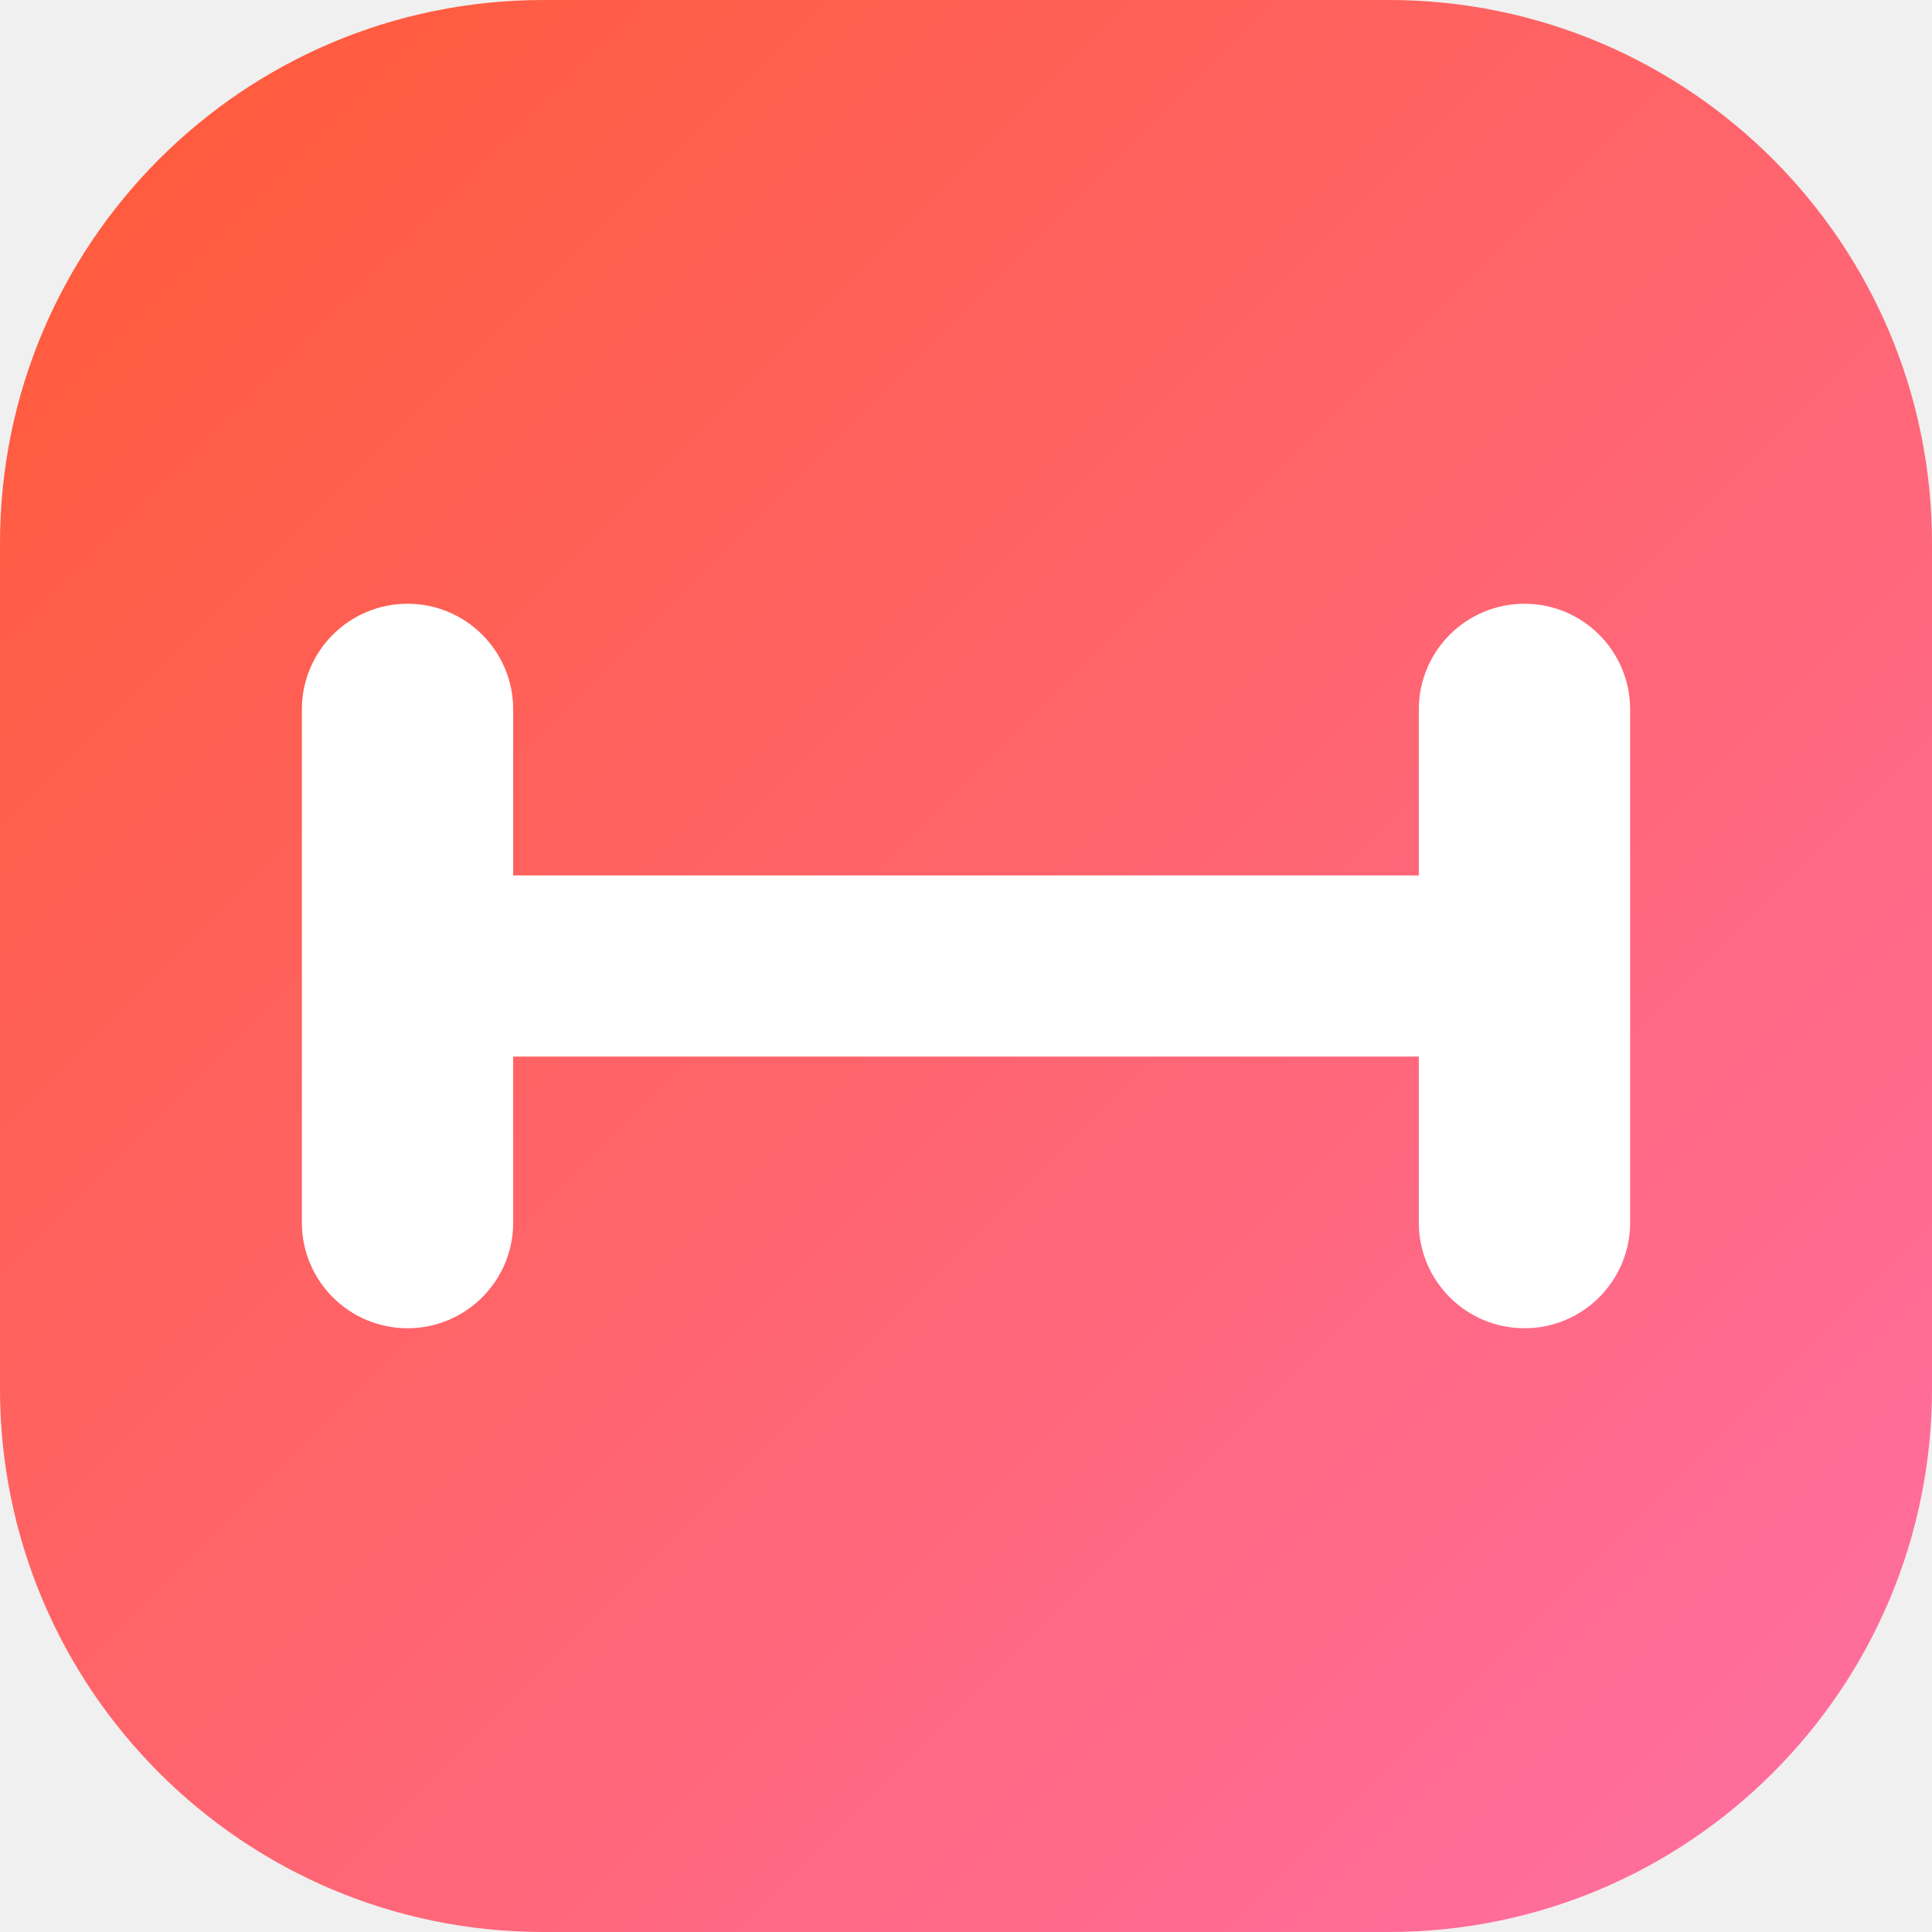
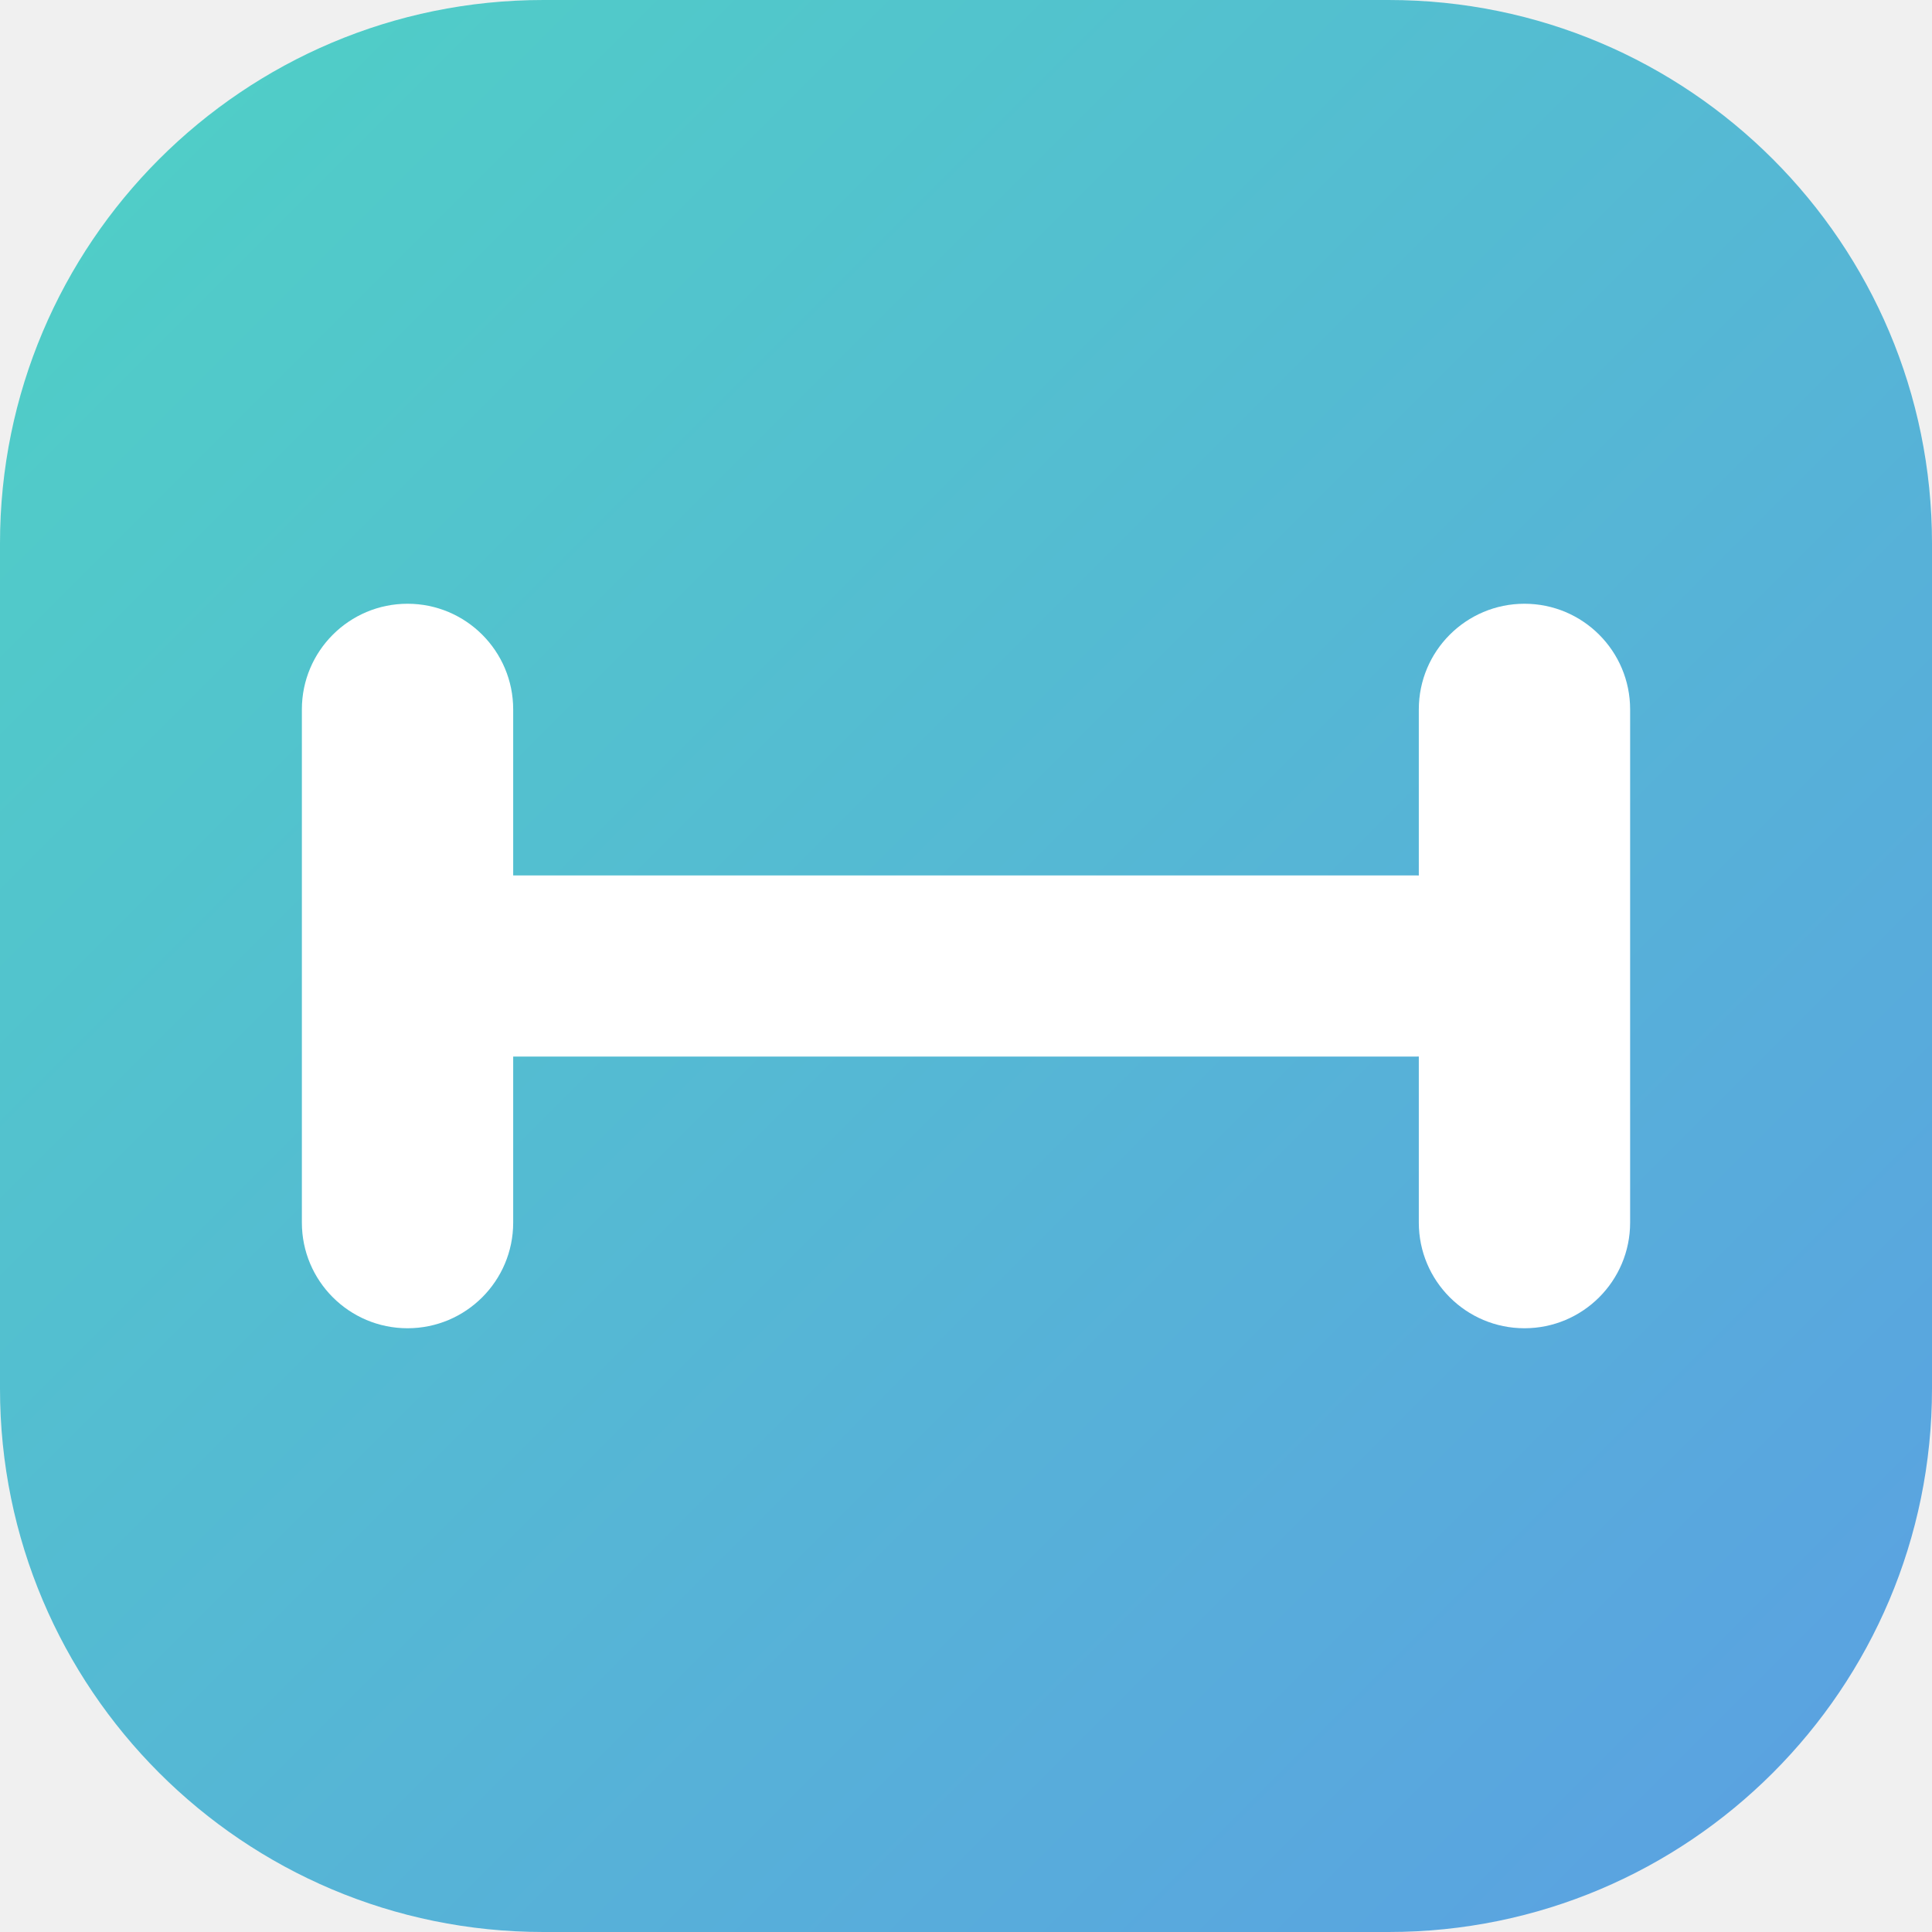
<svg xmlns="http://www.w3.org/2000/svg" viewBox="0 0 64 64">
  <defs>
    <linearGradient id="logoGrad" x1="0" y1="0" x2="64" y2="64" gradientUnits="userSpaceOnUse">
-       <stop offset="0" stop-color="#ff5a36" />
-       <stop offset="1" stop-color="#ff6fa5" />
+       <stop offset="0" stop-color="#4fd1c5" />
+       <stop offset="1" stop-color="#5b9fe3" />
    </linearGradient>
  </defs>
  <rect width="64" height="64" rx="18" fill="url(#logoGrad)" />
  <g stroke="#fff" stroke-width="6" stroke-linecap="round">
    <rect x="10" y="20" width="7" height="24" rx="3.5" fill="#fff" stroke="none" />
    <rect x="47" y="20" width="7" height="24" rx="3.5" fill="#fff" stroke="none" />
    <line x1="17" y1="32" x2="47" y2="32" />
  </g>
</svg>
